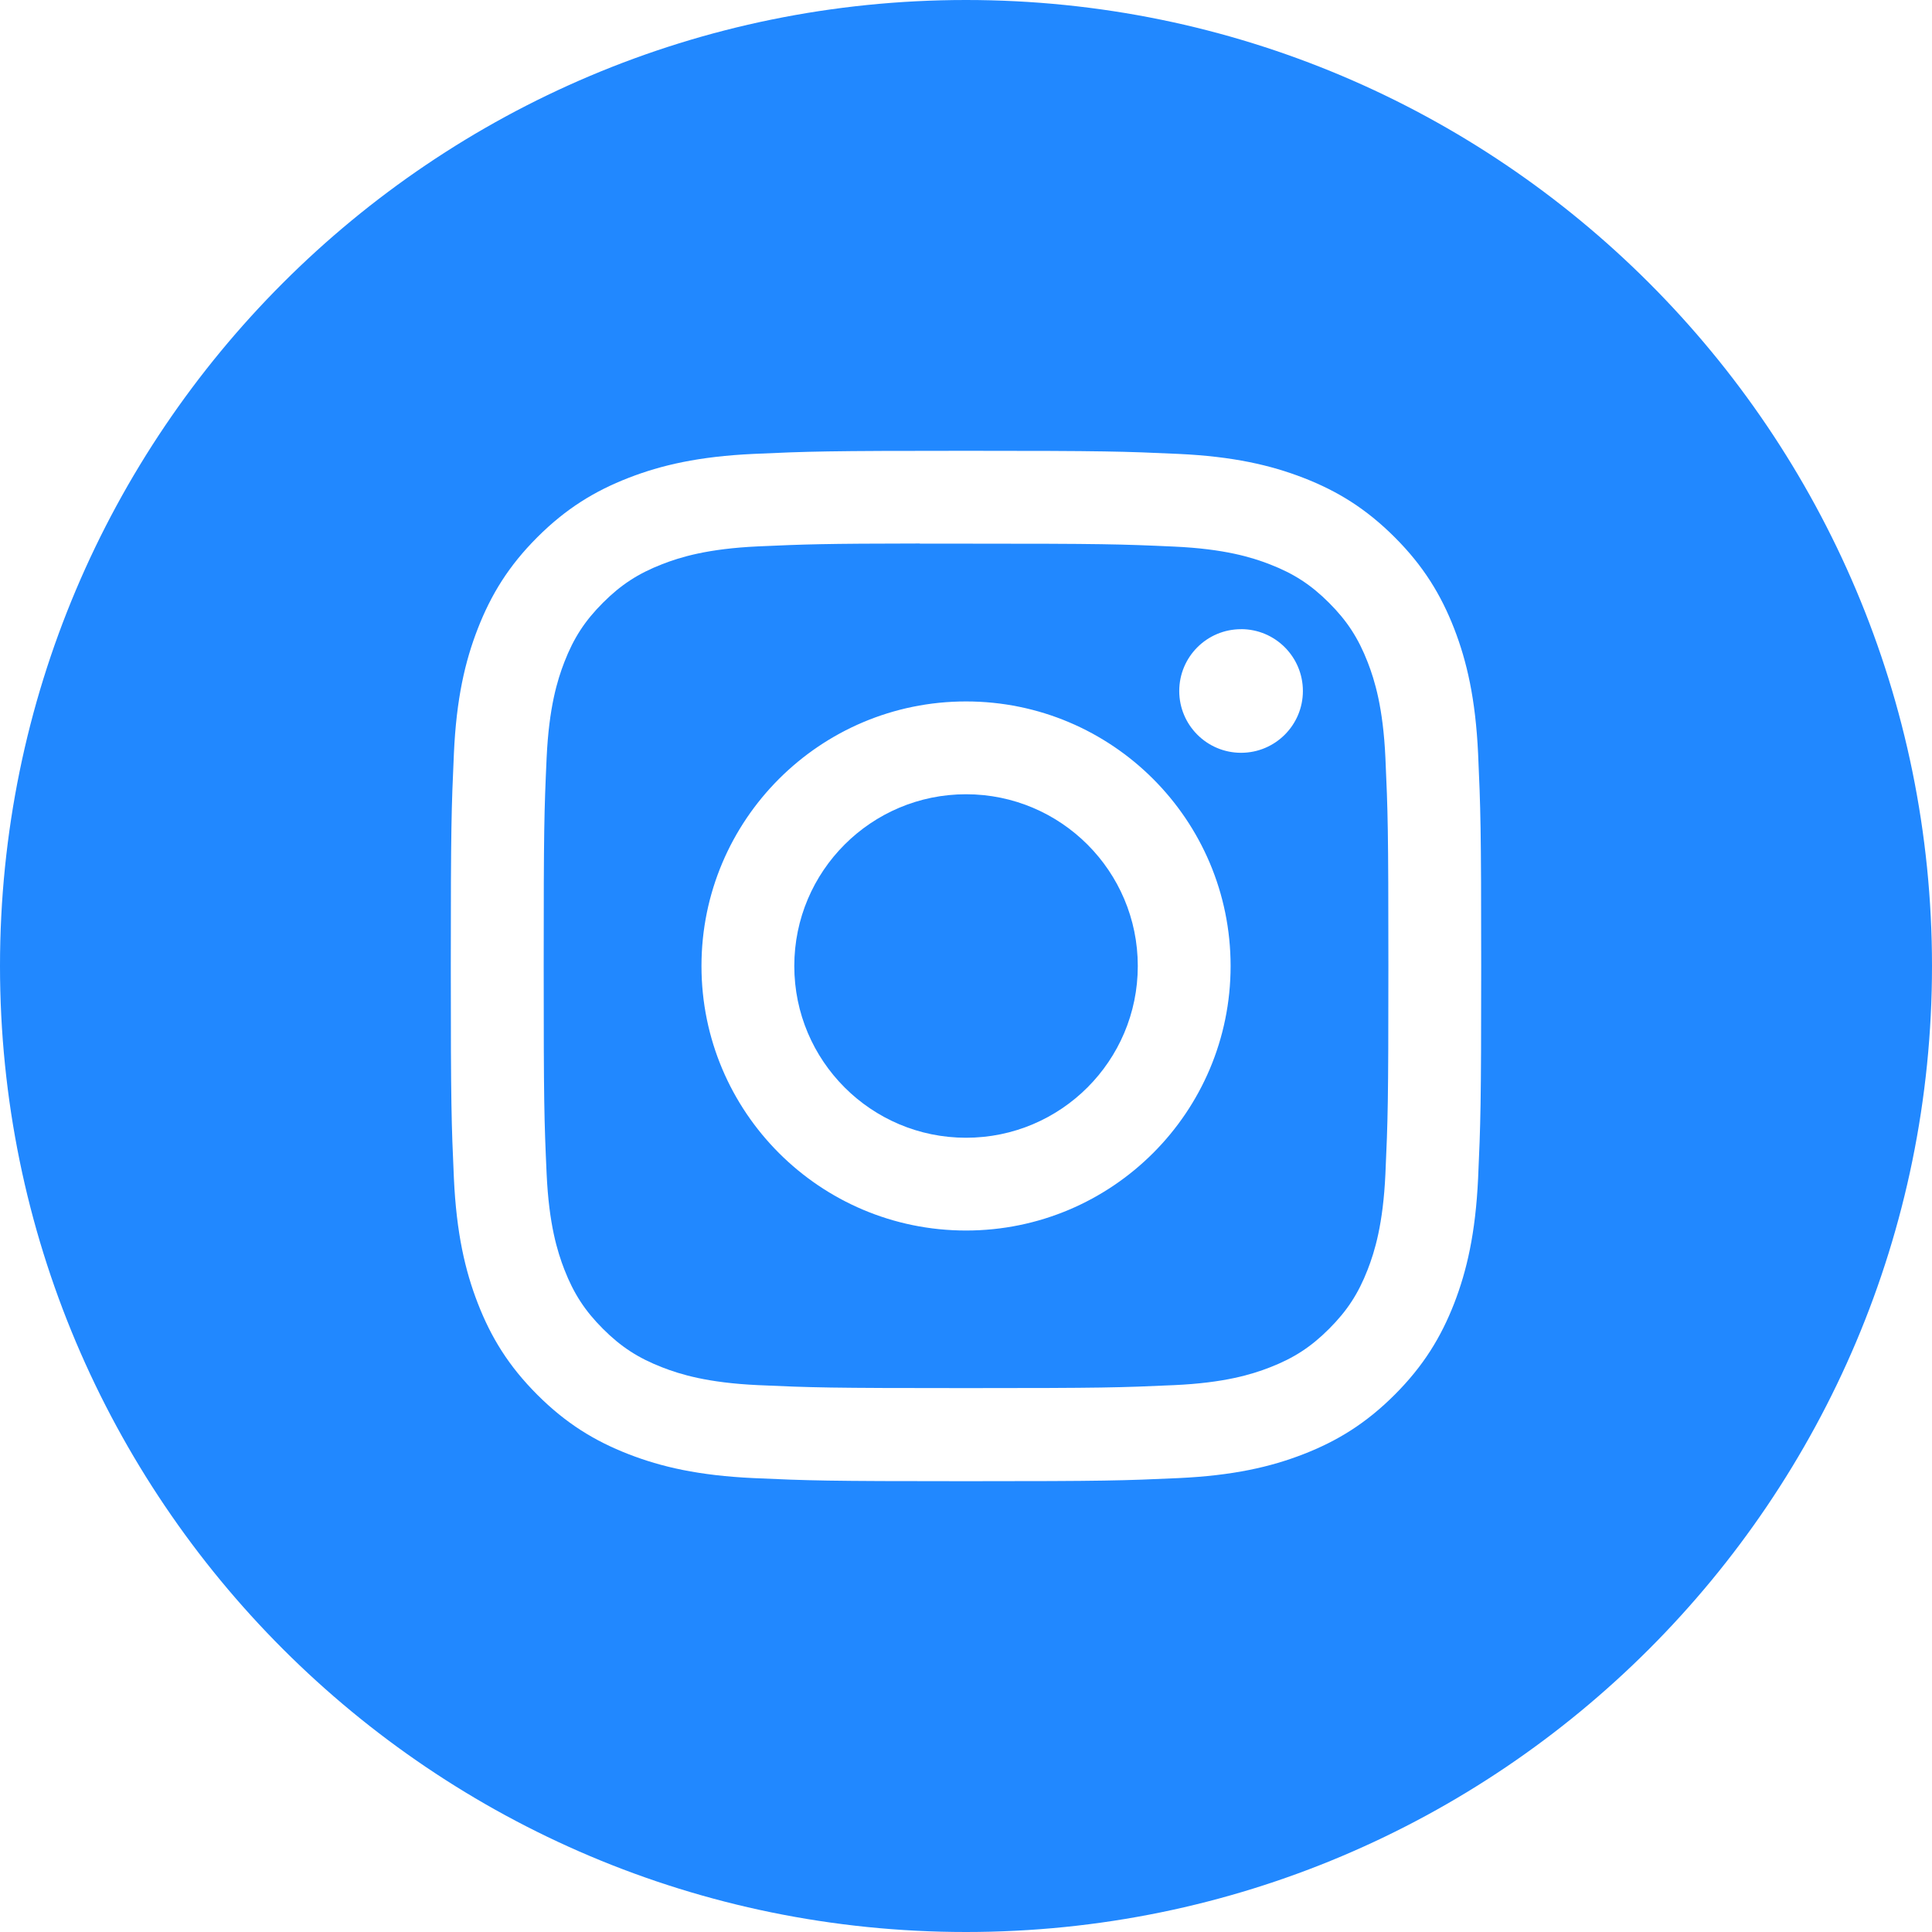
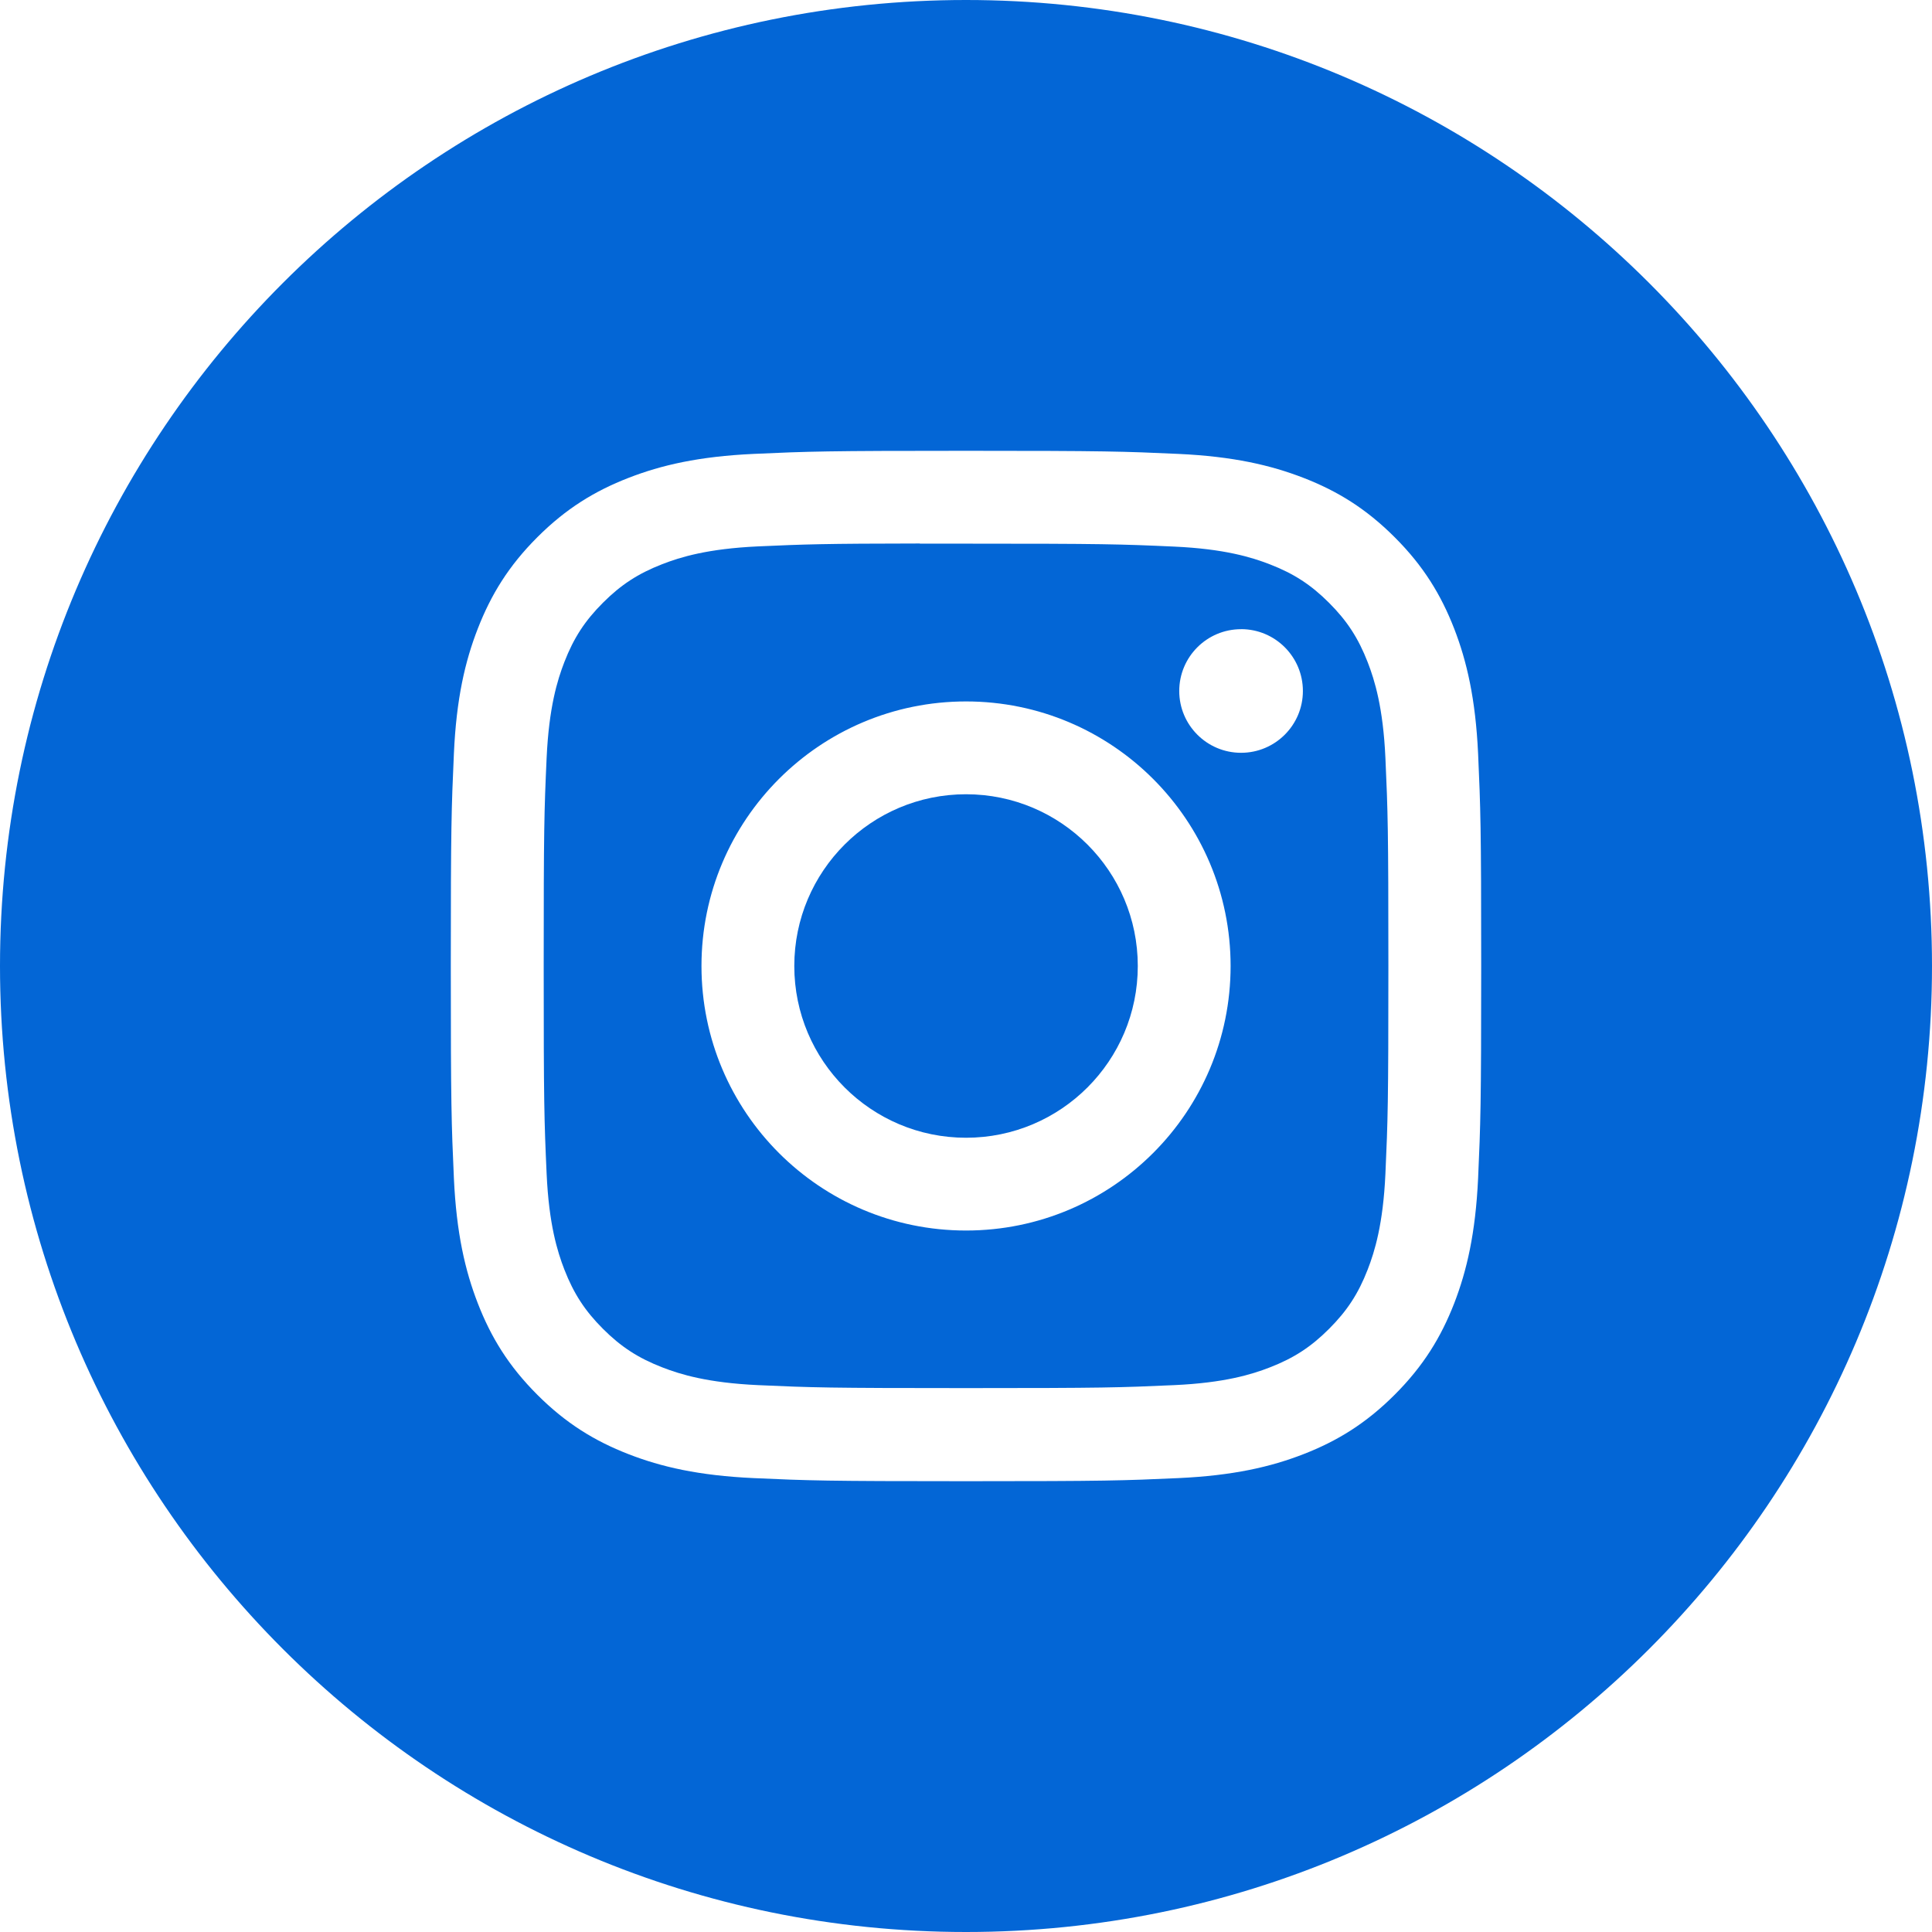
<svg xmlns="http://www.w3.org/2000/svg" width="48" height="48" viewBox="0 0 48 48" fill="none">
-   <path fill-rule="evenodd" clip-rule="evenodd" d="M24 0C10.745 0 0 10.745 0 24C0 37.255 10.745 48 24 48C37.255 48 48 37.255 48 24C48 10.745 37.255 0 24 0ZM18.723 11.277C20.089 11.215 20.525 11.2 24.001 11.2H23.997C27.475 11.2 27.909 11.215 29.275 11.277C30.637 11.34 31.568 11.556 32.384 11.872C33.227 12.199 33.939 12.636 34.651 13.348C35.363 14.059 35.8 14.774 36.128 15.616C36.443 16.429 36.659 17.36 36.723 18.722C36.784 20.088 36.8 20.524 36.8 24C36.8 27.476 36.784 27.912 36.723 29.277C36.659 30.639 36.443 31.57 36.128 32.384C35.8 33.225 35.363 33.939 34.651 34.651C33.939 35.363 33.226 35.801 32.385 36.128C31.57 36.445 30.639 36.66 29.276 36.723C27.911 36.785 27.476 36.8 24 36.8C20.524 36.8 20.088 36.785 18.722 36.723C17.36 36.66 16.429 36.445 15.615 36.128C14.774 35.801 14.059 35.363 13.348 34.651C12.636 33.939 12.199 33.225 11.872 32.383C11.556 31.57 11.34 30.639 11.277 29.277C11.216 27.911 11.2 27.476 11.2 24C11.2 20.524 11.216 20.087 11.277 18.722C11.338 17.36 11.554 16.429 11.872 15.615C12.2 14.774 12.637 14.059 13.349 13.348C14.061 12.636 14.775 12.199 15.617 11.872C16.43 11.556 17.361 11.34 18.723 11.277Z" fill="#2188FF" />
-   <path fill-rule="evenodd" clip-rule="evenodd" d="M22.853 13.507C23.076 13.506 23.316 13.506 23.575 13.507L24.001 13.507C27.419 13.507 27.824 13.519 29.174 13.58C30.422 13.637 31.099 13.846 31.55 14.021C32.148 14.253 32.573 14.53 33.021 14.978C33.469 15.426 33.746 15.853 33.979 16.45C34.154 16.901 34.363 17.578 34.42 18.826C34.481 20.176 34.494 20.581 34.494 23.997C34.494 27.413 34.481 27.819 34.42 29.168C34.363 30.416 34.154 31.093 33.979 31.544C33.747 32.141 33.469 32.566 33.021 33.014C32.573 33.462 32.148 33.74 31.55 33.972C31.099 34.148 30.422 34.356 29.174 34.413C27.824 34.474 27.419 34.487 24.001 34.487C20.583 34.487 20.178 34.474 18.829 34.413C17.581 34.355 16.904 34.147 16.452 33.971C15.855 33.739 15.428 33.462 14.98 33.014C14.532 32.566 14.255 32.14 14.022 31.543C13.847 31.092 13.638 30.415 13.581 29.167C13.52 27.817 13.508 27.412 13.508 23.994C13.508 20.576 13.52 20.173 13.581 18.823C13.639 17.575 13.847 16.898 14.022 16.447C14.254 15.849 14.532 15.423 14.98 14.975C15.428 14.527 15.855 14.249 16.452 14.017C16.903 13.841 17.581 13.633 18.829 13.575C20.01 13.522 20.467 13.506 22.853 13.503V13.507ZM30.834 15.632C29.986 15.632 29.298 16.319 29.298 17.168C29.298 18.015 29.986 18.703 30.834 18.703C31.682 18.703 32.37 18.015 32.37 17.168C32.37 16.319 31.682 15.631 30.834 15.631V15.632ZM17.428 24C17.428 20.37 20.371 17.427 24.001 17.427C27.631 17.427 30.574 20.37 30.574 24C30.574 27.63 27.631 30.572 24.001 30.572C20.371 30.572 17.428 27.63 17.428 24Z" fill="#2188FF" />
-   <path d="M24.001 19.733C26.357 19.733 28.268 21.644 28.268 24C28.268 26.356 26.357 28.267 24.001 28.267C21.645 28.267 19.734 26.356 19.734 24C19.734 21.644 21.645 19.733 24.001 19.733Z" fill="#2188FF" />
+   <path fill-rule="evenodd" clip-rule="evenodd" d="M24 0C10.745 0 0 10.745 0 24C0 37.255 10.745 48 24 48C37.255 48 48 37.255 48 24C48 10.745 37.255 0 24 0ZM18.723 11.277C20.089 11.215 20.525 11.2 24.001 11.2H23.997C27.475 11.2 27.909 11.215 29.275 11.277C30.637 11.34 31.568 11.556 32.384 11.872C33.227 12.199 33.939 12.636 34.651 13.348C35.363 14.059 35.8 14.774 36.128 15.616C36.443 16.429 36.659 17.36 36.723 18.722C36.784 20.088 36.8 20.524 36.8 24C36.8 27.476 36.784 27.912 36.723 29.277C36.659 30.639 36.443 31.57 36.128 32.384C35.8 33.225 35.363 33.939 34.651 34.651C33.939 35.363 33.226 35.801 32.385 36.128C31.57 36.445 30.639 36.66 29.276 36.723C27.911 36.785 27.476 36.8 24 36.8C20.524 36.8 20.088 36.785 18.722 36.723C17.36 36.66 16.429 36.445 15.615 36.128C14.774 35.801 14.059 35.363 13.348 34.651C12.636 33.939 12.199 33.225 11.872 32.383C11.556 31.57 11.34 30.639 11.277 29.277C11.216 27.911 11.2 27.476 11.2 24C11.2 20.524 11.216 20.087 11.277 18.722C11.338 17.36 11.554 16.429 11.872 15.615C12.2 14.774 12.637 14.059 13.349 13.348C14.061 12.636 14.775 12.199 15.617 11.872C16.43 11.556 17.361 11.34 18.723 11.277Z" fill="#0366D6" />
+   <path fill-rule="evenodd" clip-rule="evenodd" d="M22.853 13.507C23.076 13.506 23.316 13.506 23.575 13.507L24.001 13.507C27.419 13.507 27.824 13.519 29.174 13.58C30.422 13.637 31.099 13.846 31.55 14.021C32.148 14.253 32.573 14.53 33.021 14.978C33.469 15.426 33.746 15.853 33.979 16.45C34.154 16.901 34.363 17.578 34.42 18.826C34.481 20.176 34.494 20.581 34.494 23.997C34.494 27.413 34.481 27.819 34.42 29.168C34.363 30.416 34.154 31.093 33.979 31.544C33.747 32.141 33.469 32.566 33.021 33.014C32.573 33.462 32.148 33.74 31.55 33.972C31.099 34.148 30.422 34.356 29.174 34.413C27.824 34.474 27.419 34.487 24.001 34.487C20.583 34.487 20.178 34.474 18.829 34.413C17.581 34.355 16.904 34.147 16.452 33.971C15.855 33.739 15.428 33.462 14.98 33.014C14.532 32.566 14.255 32.14 14.022 31.543C13.847 31.092 13.638 30.415 13.581 29.167C13.52 27.817 13.508 27.412 13.508 23.994C13.508 20.576 13.52 20.173 13.581 18.823C13.639 17.575 13.847 16.898 14.022 16.447C14.254 15.849 14.532 15.423 14.98 14.975C15.428 14.527 15.855 14.249 16.452 14.017C16.903 13.841 17.581 13.633 18.829 13.575C20.01 13.522 20.467 13.506 22.853 13.503V13.507ZM30.834 15.632C29.986 15.632 29.298 16.319 29.298 17.168C29.298 18.015 29.986 18.703 30.834 18.703C31.682 18.703 32.37 18.015 32.37 17.168C32.37 16.319 31.682 15.631 30.834 15.631V15.632ZM17.428 24C17.428 20.37 20.371 17.427 24.001 17.427C27.631 17.427 30.574 20.37 30.574 24C30.574 27.63 27.631 30.572 24.001 30.572C20.371 30.572 17.428 27.63 17.428 24Z" fill="#0366D6" />
+   <path d="M24.001 19.733C26.357 19.733 28.268 21.644 28.268 24C28.268 26.356 26.357 28.267 24.001 28.267C21.645 28.267 19.734 26.356 19.734 24C19.734 21.644 21.645 19.733 24.001 19.733Z" fill="#0366D6" />
</svg>
